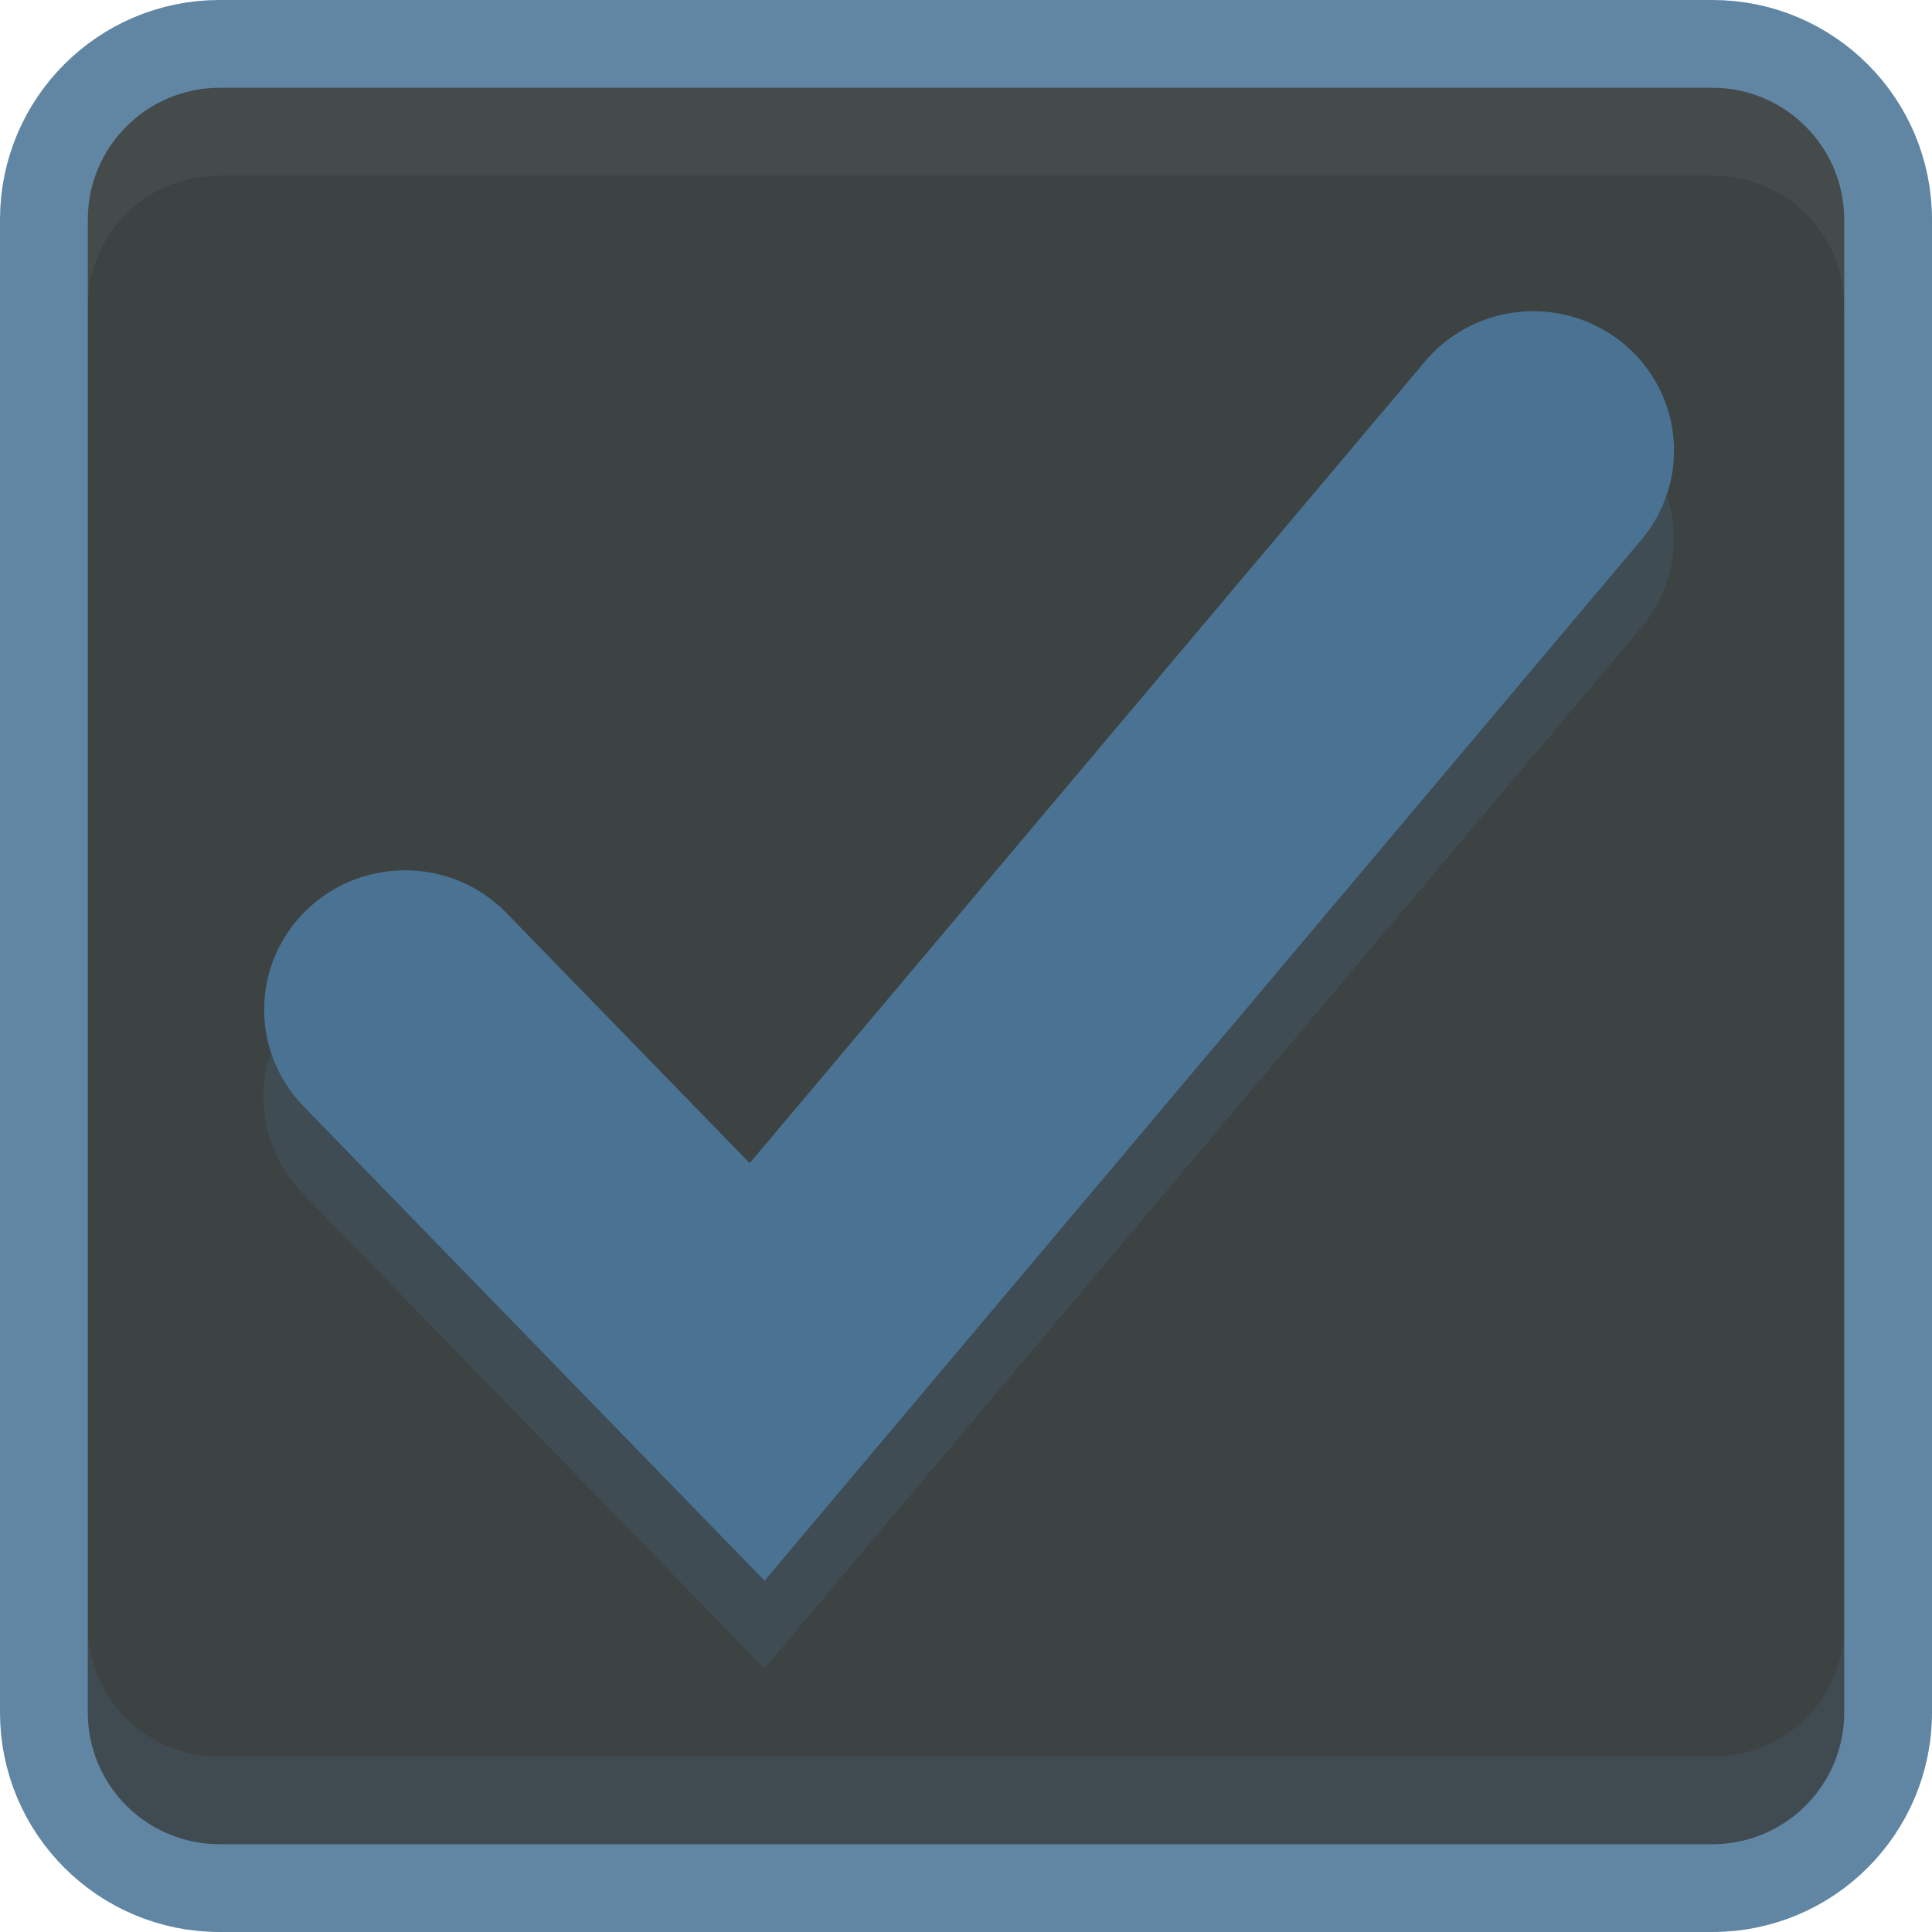
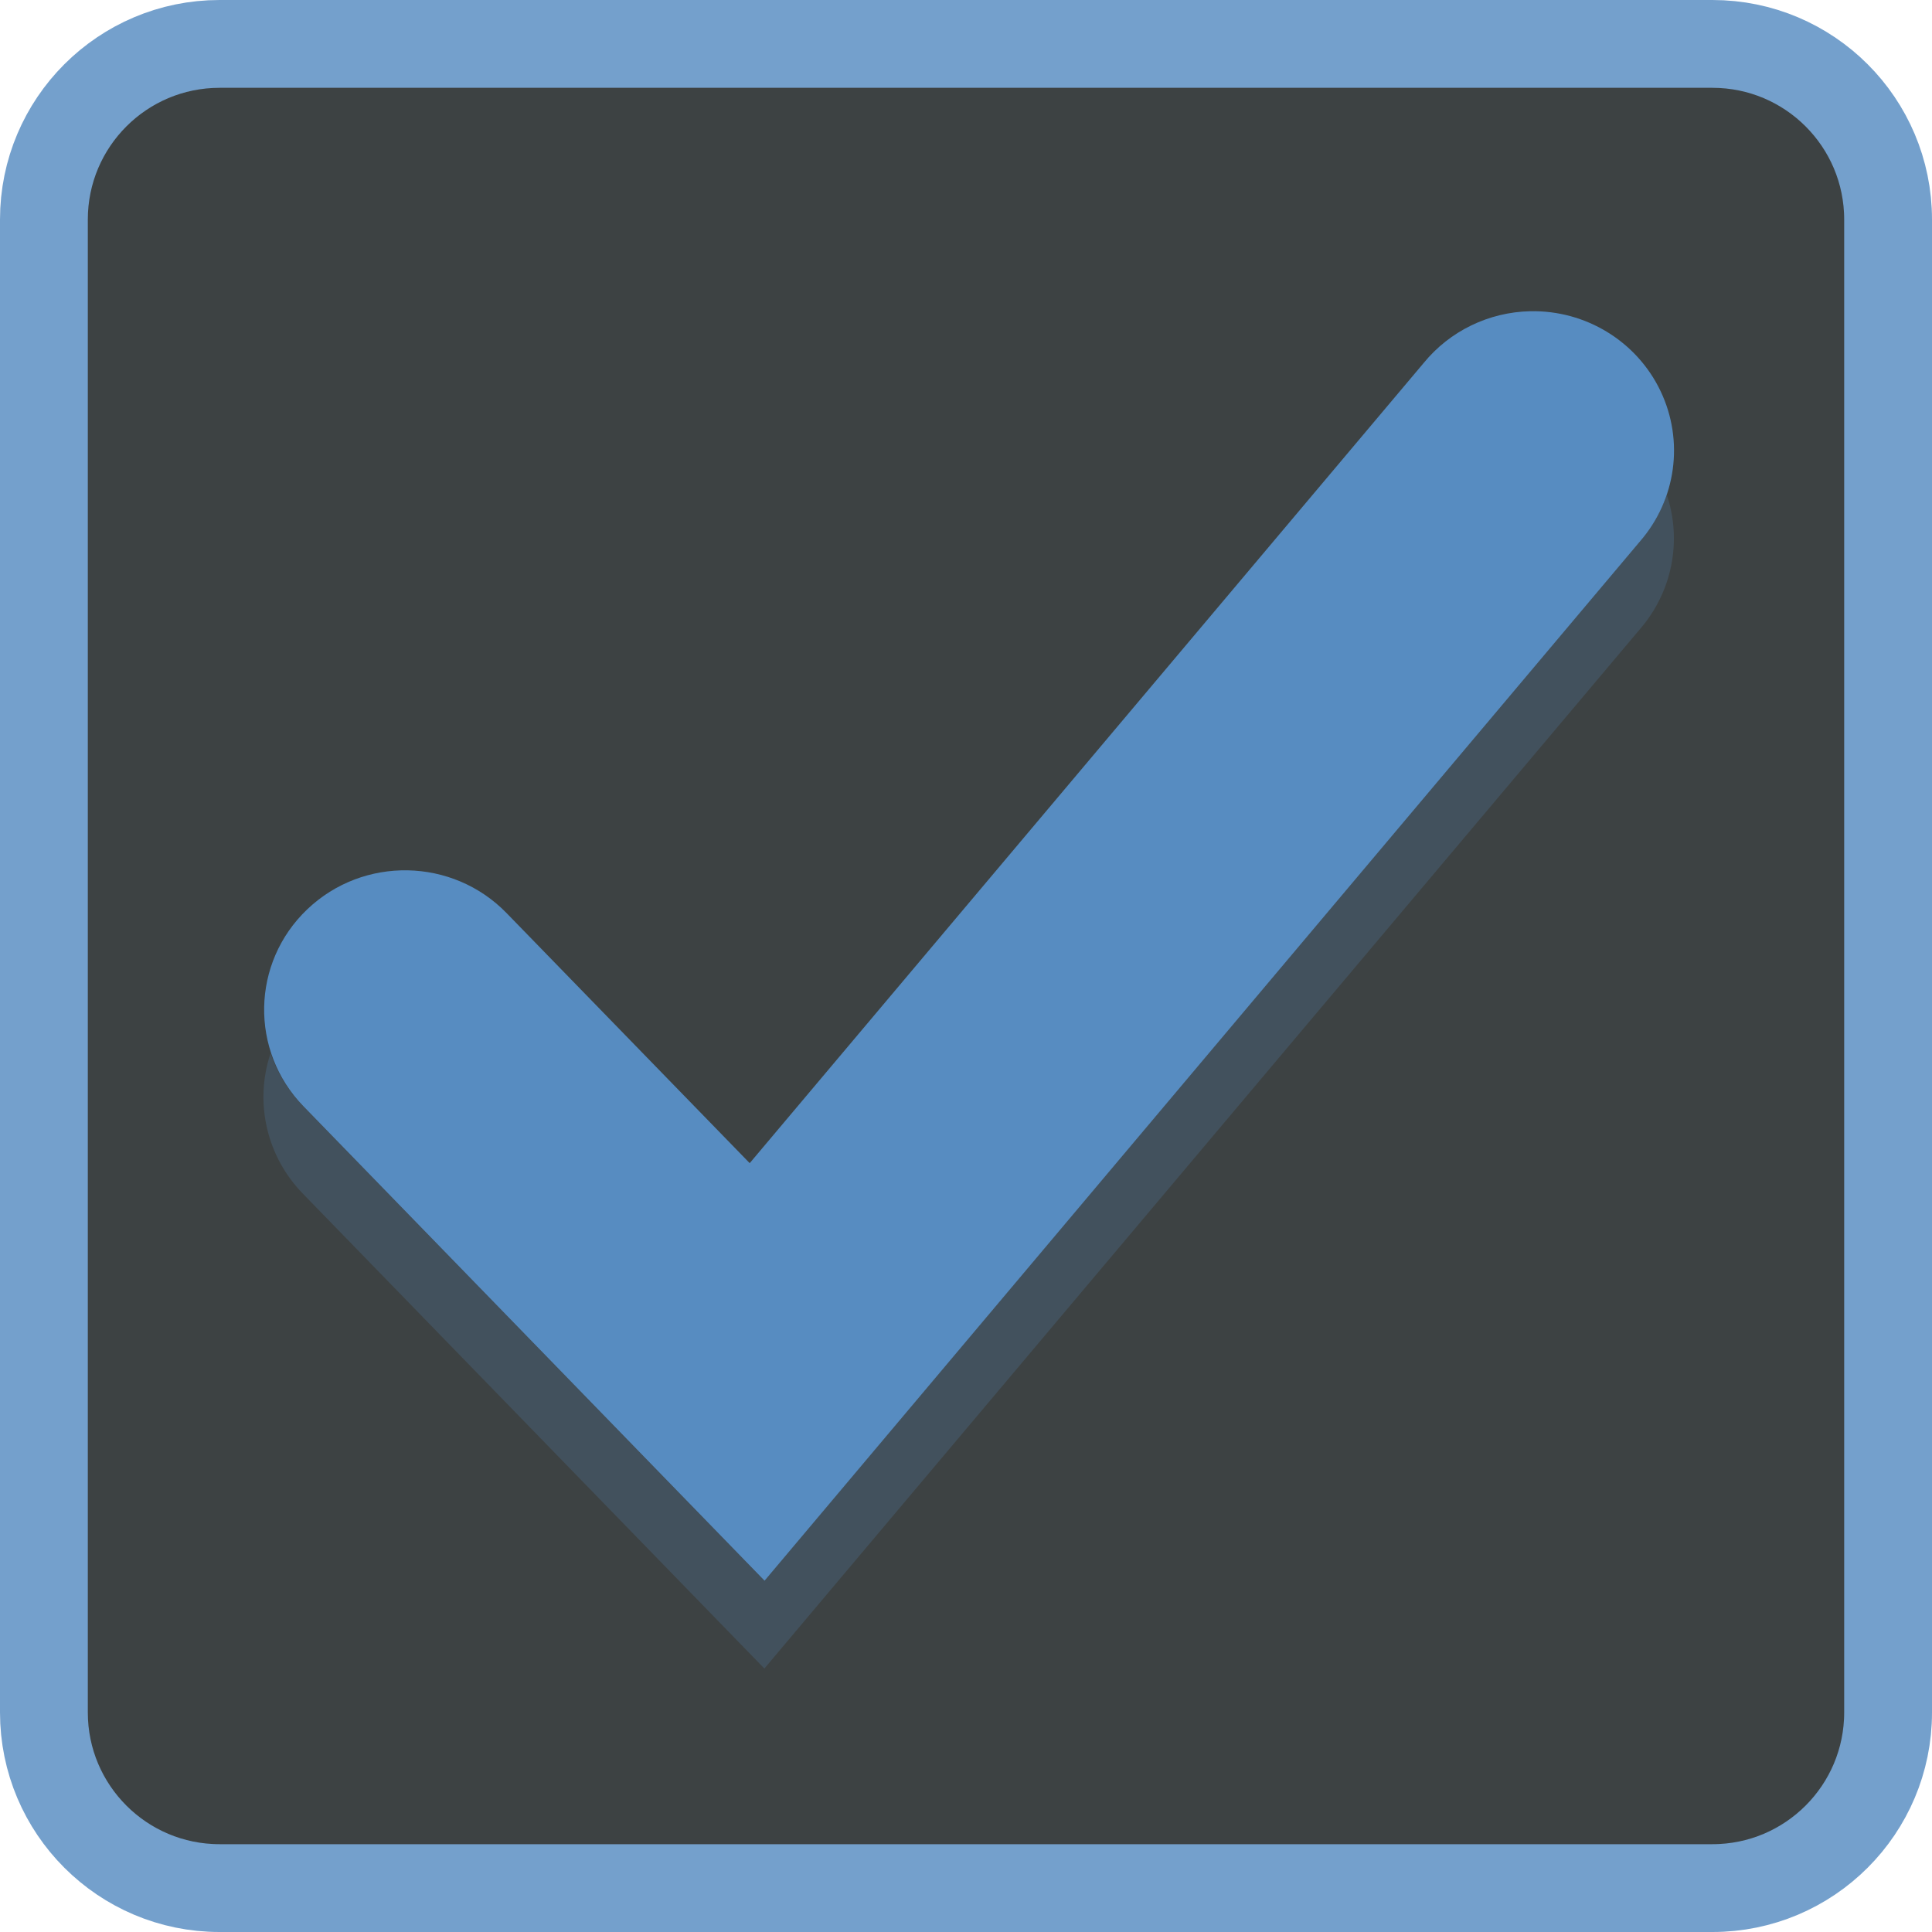
<svg xmlns="http://www.w3.org/2000/svg" width="22" height="22" viewBox="0 0 22 22" version="1.1" id="svg8">
  <defs id="defs2" />
  <g id="layer1" transform="translate(0,-495.625)">
    <g id="pan-start-symbolic" transform="rotate(-90,18,509.625)">
-       <rect rx="2" ry="2" y="-31.5" x="492.125" height="21" width="21" id="rect1101" style="opacity:1;fill:#3d4243;fill-opacity:1;stroke:#6086a4;stroke-width:1;stroke-linecap:round;stroke-miterlimit:4;stroke-dasharray:none;stroke-opacity:1" transform="rotate(90)" />
-       <path style="color:#000000;font-style:normal;font-variant:normal;font-weight:normal;font-stretch:normal;font-size:medium;line-height:normal;font-family:sans-serif;font-variant-ligatures:normal;font-variant-position:normal;font-variant-caps:normal;font-variant-numeric:normal;font-variant-alternates:normal;font-feature-settings:normal;text-indent:0;text-align:start;text-decoration:none;text-decoration-line:none;text-decoration-style:solid;text-decoration-color:#000000;letter-spacing:normal;word-spacing:normal;text-transform:none;writing-mode:lr-tb;direction:ltr;text-orientation:mixed;dominant-baseline:auto;baseline-shift:baseline;text-anchor:start;white-space:normal;shape-padding:0;clip-rule:nonzero;display:inline;overflow:visible;visibility:visible;opacity:1;isolation:auto;mix-blend-mode:normal;color-interpolation:sRGB;color-interpolation-filters:linearRGB;solid-color:#000000;solid-opacity:1;vector-effect:none;fill:#4a7393;fill-opacity:1;fill-rule:nonzero;stroke:none;stroke-width:2;stroke-linecap:round;stroke-linejoin:miter;stroke-miterlimit:4;stroke-dasharray:none;stroke-dashoffset:0;stroke-opacity:1;color-rendering:auto;image-rendering:auto;shape-rendering:auto;text-rendering:auto;enable-background:accumulate" d="m 28.456,509.049 a 1.587,1.604 0 0 0 -0.589,-1.212 l -9.112,-7.675 2.848,-2.769 a 1.587,1.604 0 1 0 -2.201,-2.312 l -5.402,5.25 11.834,9.968 a 1.587,1.604 0 0 0 2.622,-1.25 z" id="path1103" />
-       <path id="path1105" d="m 26.367,510.605 a 1.587,1.604 0 0 1 -0.533,-0.307 l -11.834,-9.969 5.402,-5.25 a 1.587,1.604 0 0 1 0.605,-0.373 1.587,1.604 0 0 0 -1.605,0.373 l -5.402,5.25 11.834,9.969 a 1.587,1.604 0 0 0 1.533,0.307 z" style="color:#000000;font-style:normal;font-variant:normal;font-weight:normal;font-stretch:normal;font-size:medium;line-height:normal;font-family:sans-serif;font-variant-ligatures:normal;font-variant-position:normal;font-variant-caps:normal;font-variant-numeric:normal;font-variant-alternates:normal;font-feature-settings:normal;text-indent:0;text-align:start;text-decoration:none;text-decoration-line:none;text-decoration-style:solid;text-decoration-color:#000000;letter-spacing:normal;word-spacing:normal;text-transform:none;writing-mode:lr-tb;direction:ltr;text-orientation:mixed;dominant-baseline:auto;baseline-shift:baseline;text-anchor:start;white-space:normal;shape-padding:0;clip-rule:nonzero;display:inline;overflow:visible;visibility:visible;opacity:0.2;isolation:auto;mix-blend-mode:normal;color-interpolation:sRGB;color-interpolation-filters:linearRGB;solid-color:#000000;solid-opacity:1;vector-effect:none;fill:#4a7393;fill-opacity:1;fill-rule:nonzero;stroke:none;stroke-width:2;stroke-linecap:round;stroke-linejoin:miter;stroke-miterlimit:4;stroke-dasharray:none;stroke-dashoffset:0;stroke-opacity:1;color-rendering:auto;image-rendering:auto;shape-rendering:auto;text-rendering:auto;enable-background:accumulate" />
-       <path id="path1111" d="m 28.5,512.625 h 1 c 0.732,0 1.328,-0.503 1.469,-1.188 0.013,-0.104 0.031,-0.205 0.031,-0.312 v -17 c 0,-0.107 -0.018,-0.209 -0.031,-0.312 -0.141,-0.685 -0.737,-1.188 -1.469,-1.188 h -1 c 0.84,0 1.5,0.66 1.5,1.5 v 17 c 0,0.84 -0.66,1.5 -1.5,1.5 z" style="color:#000000;font-style:normal;font-variant:normal;font-weight:normal;font-stretch:normal;font-size:medium;line-height:normal;font-family:sans-serif;font-variant-ligatures:normal;font-variant-position:normal;font-variant-caps:normal;font-variant-numeric:normal;font-variant-alternates:normal;font-feature-settings:normal;text-indent:0;text-align:start;text-decoration:none;text-decoration-line:none;text-decoration-style:solid;text-decoration-color:#000000;letter-spacing:normal;word-spacing:normal;text-transform:none;writing-mode:lr-tb;direction:ltr;text-orientation:mixed;dominant-baseline:auto;baseline-shift:baseline;text-anchor:start;white-space:normal;shape-padding:0;clip-rule:nonzero;display:inline;overflow:visible;visibility:visible;opacity:0.05;isolation:auto;mix-blend-mode:normal;color-interpolation:sRGB;color-interpolation-filters:linearRGB;solid-color:#000000;solid-opacity:1;vector-effect:none;fill:#f4f4f4;fill-opacity:1;fill-rule:nonzero;stroke:none;stroke-width:1;stroke-linecap:round;stroke-linejoin:miter;stroke-miterlimit:4;stroke-dasharray:none;stroke-dashoffset:0;stroke-opacity:1;color-rendering:auto;image-rendering:auto;shape-rendering:auto;text-rendering:auto;enable-background:accumulate" />
-       <path style="color:#000000;font-style:normal;font-variant:normal;font-weight:normal;font-stretch:normal;font-size:medium;line-height:normal;font-family:sans-serif;font-variant-ligatures:normal;font-variant-position:normal;font-variant-caps:normal;font-variant-numeric:normal;font-variant-alternates:normal;font-feature-settings:normal;text-indent:0;text-align:start;text-decoration:none;text-decoration-line:none;text-decoration-style:solid;text-decoration-color:#000000;letter-spacing:normal;word-spacing:normal;text-transform:none;writing-mode:lr-tb;direction:ltr;text-orientation:mixed;dominant-baseline:auto;baseline-shift:baseline;text-anchor:start;white-space:normal;shape-padding:0;clip-rule:nonzero;display:inline;overflow:visible;visibility:visible;opacity:0.2;isolation:auto;mix-blend-mode:normal;color-interpolation:sRGB;color-interpolation-filters:linearRGB;solid-color:#000000;solid-opacity:1;vector-effect:none;fill:#4d6e86;fill-opacity:1;fill-rule:nonzero;stroke:none;stroke-width:1;stroke-linecap:round;stroke-linejoin:miter;stroke-miterlimit:4;stroke-dasharray:none;stroke-dashoffset:0;stroke-opacity:1;color-rendering:auto;image-rendering:auto;shape-rendering:auto;text-rendering:auto;enable-background:accumulate" d="m 13.5,492.625 h -1 c -0.732,0 -1.328,0.503 -1.469,1.188 -0.013,0.104 -0.031,0.205 -0.031,0.312 v 17 c 0,0.107 0.018,0.209 0.031,0.312 0.141,0.685 0.737,1.188 1.469,1.188 h 1 c -0.84,0 -1.5,-0.66 -1.5,-1.5 v -17 c 0,-0.84 0.66,-1.5 1.5,-1.5 z" id="path4389" />
+       <rect rx="2" ry="2" y="-31.5" x="492.125" height="21" width="21" id="rect1101" style="opacity:1;fill:#3d4243;fill-opacity:1;stroke:#74a0cc;stroke-width:1;stroke-linecap:round;stroke-miterlimit:4;stroke-dasharray:none;stroke-opacity:1" transform="rotate(90)" />
+       <path style="color:#000000;font-style:normal;font-variant:normal;font-weight:normal;font-stretch:normal;font-size:medium;line-height:normal;font-family:sans-serif;font-variant-ligatures:normal;font-variant-position:normal;font-variant-caps:normal;font-variant-numeric:normal;font-variant-alternates:normal;font-feature-settings:normal;text-indent:0;text-align:start;text-decoration:none;text-decoration-line:none;text-decoration-style:solid;text-decoration-color:#000000;letter-spacing:normal;word-spacing:normal;text-transform:none;writing-mode:lr-tb;direction:ltr;text-orientation:mixed;dominant-baseline:auto;baseline-shift:baseline;text-anchor:start;white-space:normal;shape-padding:0;clip-rule:nonzero;display:inline;overflow:visible;visibility:visible;opacity:1;isolation:auto;mix-blend-mode:normal;color-interpolation:sRGB;color-interpolation-filters:linearRGB;solid-color:#000000;solid-opacity:1;vector-effect:none;fill:#578cc1;fill-opacity:1;fill-rule:nonzero;stroke:none;stroke-width:2;stroke-linecap:round;stroke-linejoin:miter;stroke-miterlimit:4;stroke-dasharray:none;stroke-dashoffset:0;stroke-opacity:1;color-rendering:auto;image-rendering:auto;shape-rendering:auto;text-rendering:auto;enable-background:accumulate" d="m 28.456,509.049 a 1.587,1.604 0 0 0 -0.589,-1.212 l -9.112,-7.675 2.848,-2.769 a 1.587,1.604 0 1 0 -2.201,-2.312 l -5.402,5.25 11.834,9.968 a 1.587,1.604 0 0 0 2.622,-1.25 z" id="path1103" />
+       <path id="path1105" d="m 26.367,510.605 a 1.587,1.604 0 0 1 -0.533,-0.307 l -11.834,-9.969 5.402,-5.25 a 1.587,1.604 0 0 1 0.605,-0.373 1.587,1.604 0 0 0 -1.605,0.373 l -5.402,5.25 11.834,9.969 a 1.587,1.604 0 0 0 1.533,0.307 z" style="color:#000000;font-style:normal;font-variant:normal;font-weight:normal;font-stretch:normal;font-size:medium;line-height:normal;font-family:sans-serif;font-variant-ligatures:normal;font-variant-position:normal;font-variant-caps:normal;font-variant-numeric:normal;font-variant-alternates:normal;font-feature-settings:normal;text-indent:0;text-align:start;text-decoration:none;text-decoration-line:none;text-decoration-style:solid;text-decoration-color:#000000;letter-spacing:normal;word-spacing:normal;text-transform:none;writing-mode:lr-tb;direction:ltr;text-orientation:mixed;dominant-baseline:auto;baseline-shift:baseline;text-anchor:start;white-space:normal;shape-padding:0;clip-rule:nonzero;display:inline;overflow:visible;visibility:visible;opacity:0.2;isolation:auto;mix-blend-mode:normal;color-interpolation:sRGB;color-interpolation-filters:linearRGB;solid-color:#000000;solid-opacity:1;vector-effect:none;fill:#578cc1;fill-opacity:1;fill-rule:nonzero;stroke:none;stroke-width:2;stroke-linecap:round;stroke-linejoin:miter;stroke-miterlimit:4;stroke-dasharray:none;stroke-dashoffset:0;stroke-opacity:1;color-rendering:auto;image-rendering:auto;shape-rendering:auto;text-rendering:auto;enable-background:accumulate" />
    </g>
  </g>
</svg>
